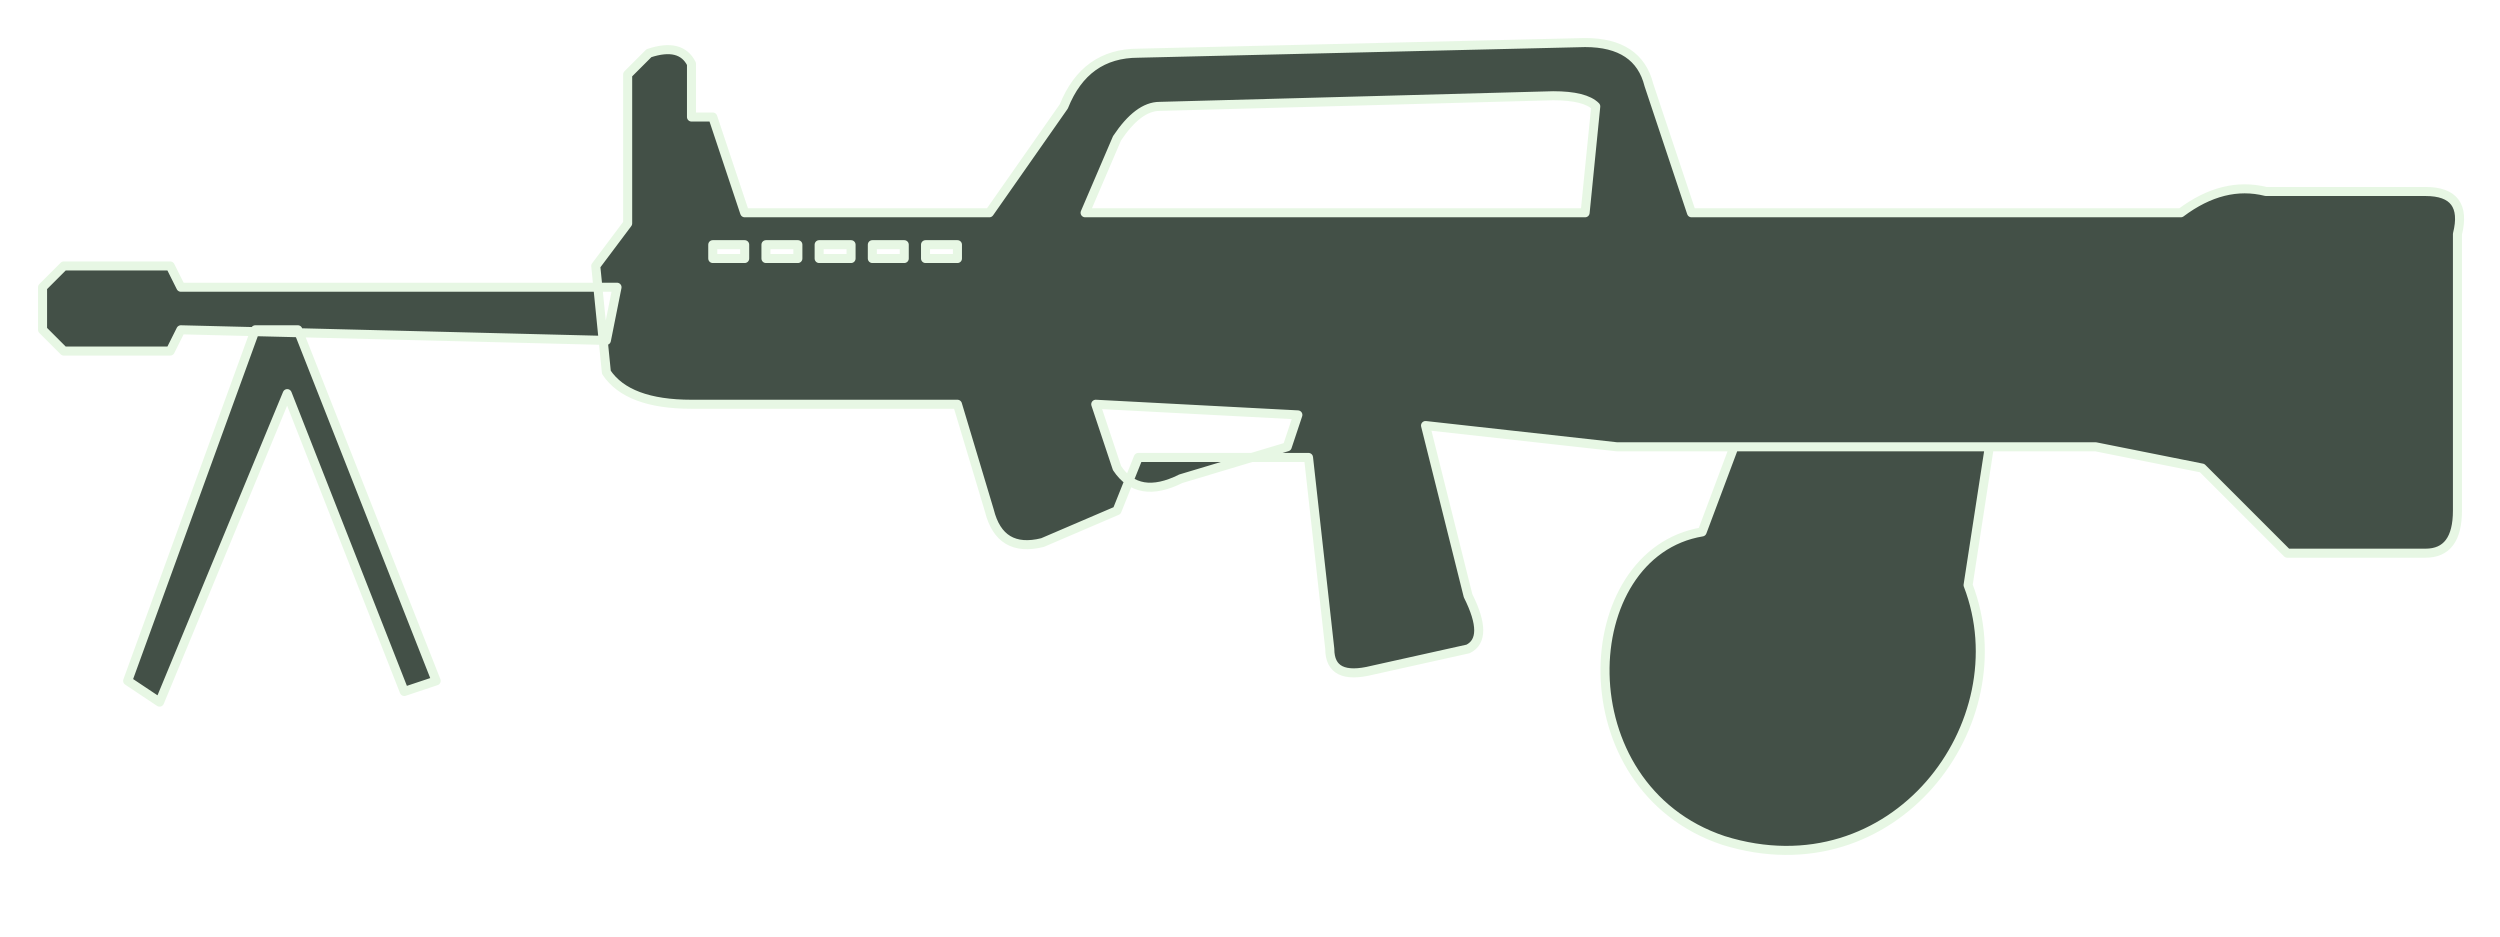
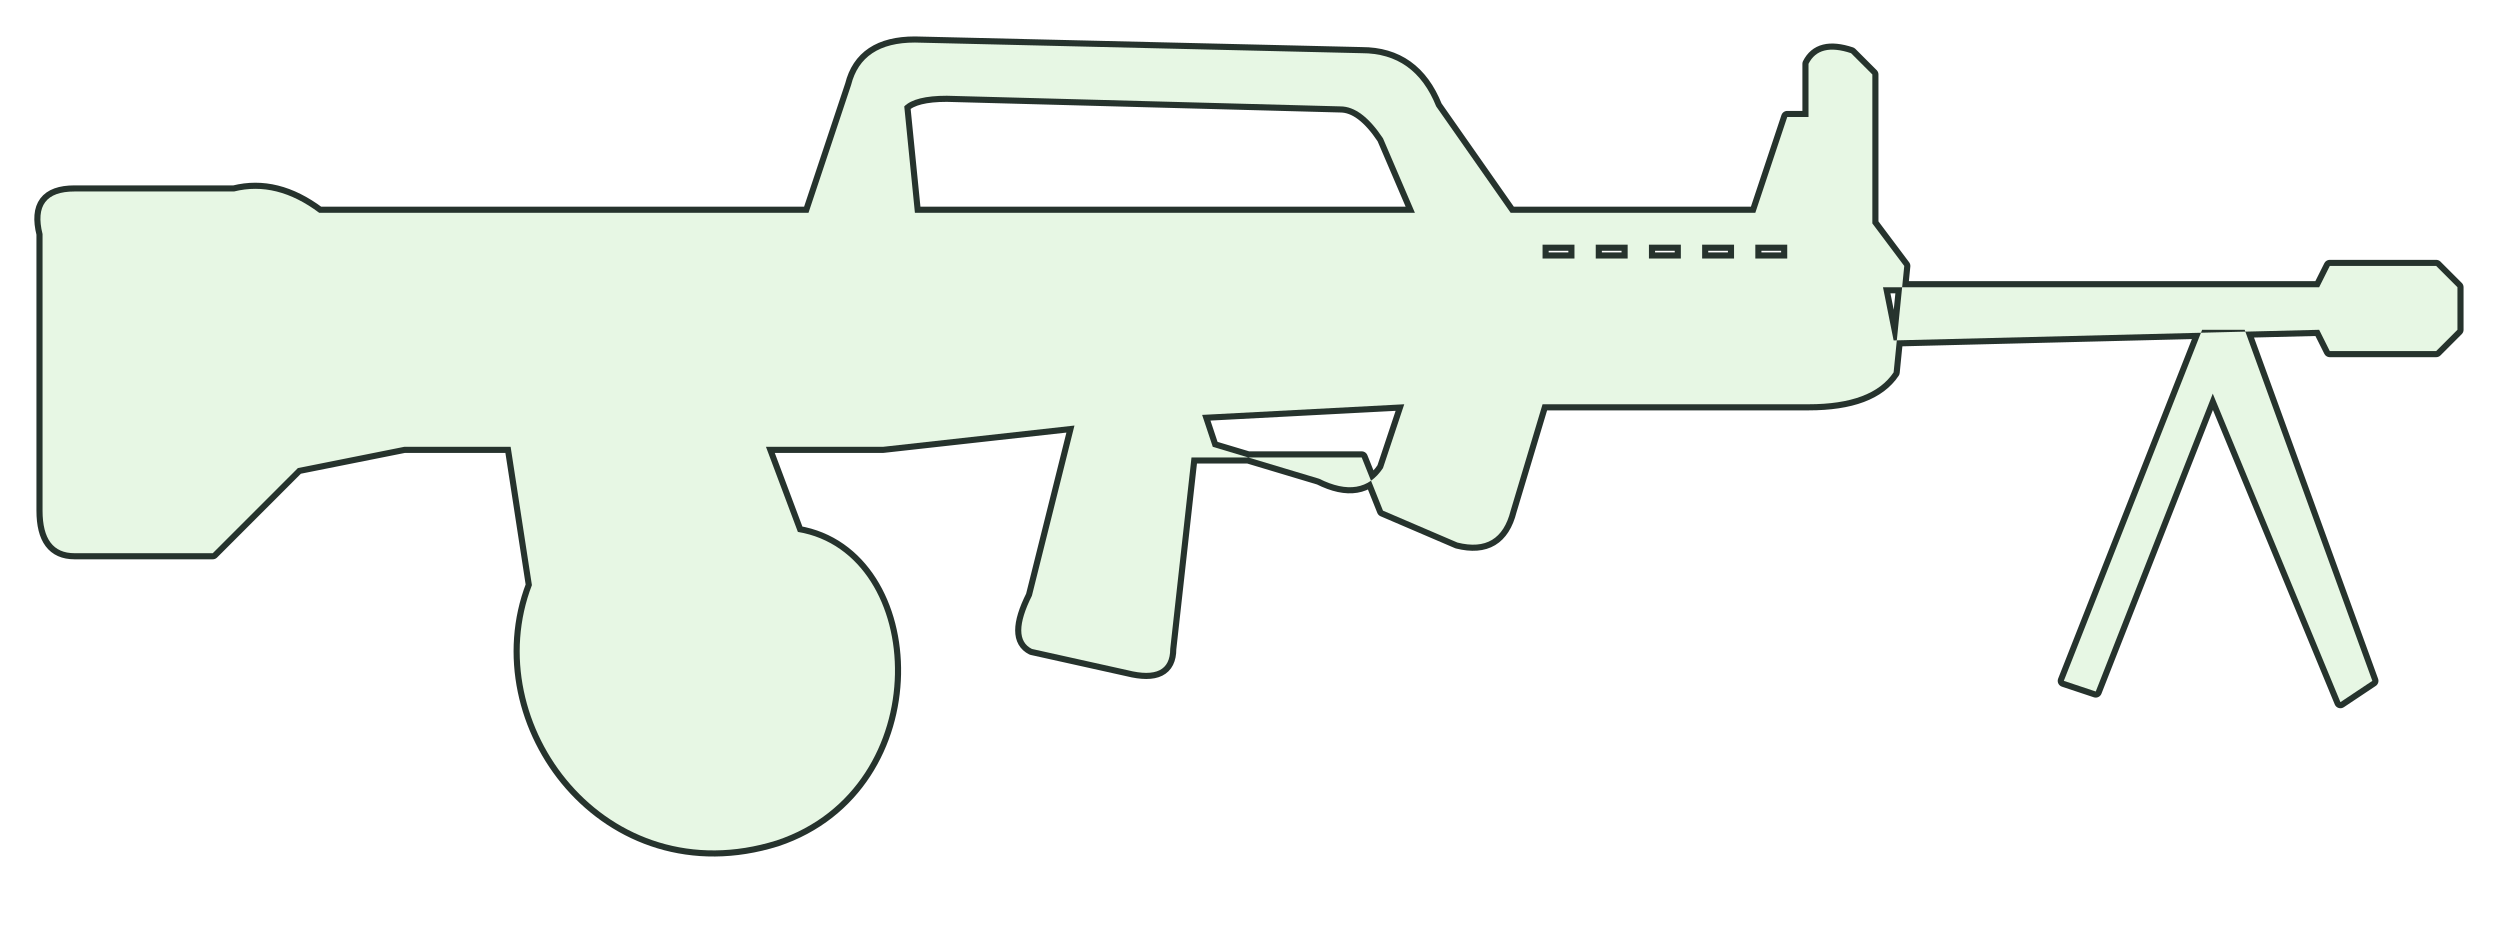
<svg xmlns="http://www.w3.org/2000/svg" width="232" height="86.877" viewBox="0 0 235 88">
-   <g transform="translate(235 0) scale(-1 1)">
-     <path fill="#435047" stroke="#e7f7e4" stroke-width="0.85" stroke-linejoin="round" fill-rule="evenodd" d="M4 22 Q3 18 7 18 L22 18 Q26 17 30 20 L76 20 L80 8 Q81 4 86 4 L128 5 Q133 5 135 10 L142 20 L165 20 L168 11 L170 11 L170 6 Q171 4 174 5 L176 7 L176 21 L179 25 L178 35 Q176 38 170 38 L145 38 L142 48 Q141 52 137 51 L130 48 L128 43 L112 43 L110 61 Q110 64 106 63 L97 61 Q95 60 97 56 L101 40 L83 42 L38 42 L28 44 L20 52 L7 52 Q4 52 4 48 ZM48 42 L72 42 L75 50 C87 52 88 74 73 79 C57 84 45 68 50 55 ZM177 27 L218 27 L219 25 L229 25 L231 27 L231 31 L229 33 L219 33 L218 31 L178 32Z M207 31 L211 31 L223 64 L220 66 L208 37 L197 65 L194 64ZM85 10 Q86 9 89 9 L126 10 Q128 10 130 13 L133 20 L86 20 ZM113 39 L132 38 L130 44 Q128 47 124 45 L114 42 ZM145 23h3v1.3h-3z M150 23h3v1.3h-3z M155 23h3v1.3h-3z M160 23h3v1.3h-3z M165 23h3v1.3h-3z" />
+   <g>
+     <path fill="#e7f7e4" stroke="#26332d" stroke-width="1.15" stroke-linejoin="round" paint-order="stroke fill" fill-rule="evenodd" d="M4 22 Q3 18 7 18 L22 18 Q26 17 30 20 L76 20 L80 8 Q81 4 86 4 L128 5 Q133 5 135 10 L142 20 L165 20 L168 11 L170 11 L170 6 Q171 4 174 5 L176 7 L176 21 L179 25 L178 35 Q176 38 170 38 L145 38 L142 48 Q141 52 137 51 L130 48 L128 43 L112 43 L110 61 Q110 64 106 63 L97 61 Q95 60 97 56 L101 40 L83 42 L38 42 L28 44 L20 52 L7 52 Q4 52 4 48 ZM48 42 L72 42 L75 50 C87 52 88 74 73 79 C57 84 45 68 50 55 ZM177 27 L218 27 L219 25 L229 25 L231 27 L231 31 L229 33 L219 33 L218 31 L178 32Z M207 31 L211 31 L223 64 L220 66 L208 37 L197 65 L194 64ZM85 10 Q86 9 89 9 L126 10 Q128 10 130 13 L133 20 L86 20 ZM113 39 L132 38 L130 44 Q128 47 124 45 L114 42 ZM145 23h3v1.3h-3z M150 23h3v1.3h-3z M155 23h3v1.3h-3z M160 23h3v1.3h-3z M165 23h3v1.3h-3z" />
  </g>
</svg>
